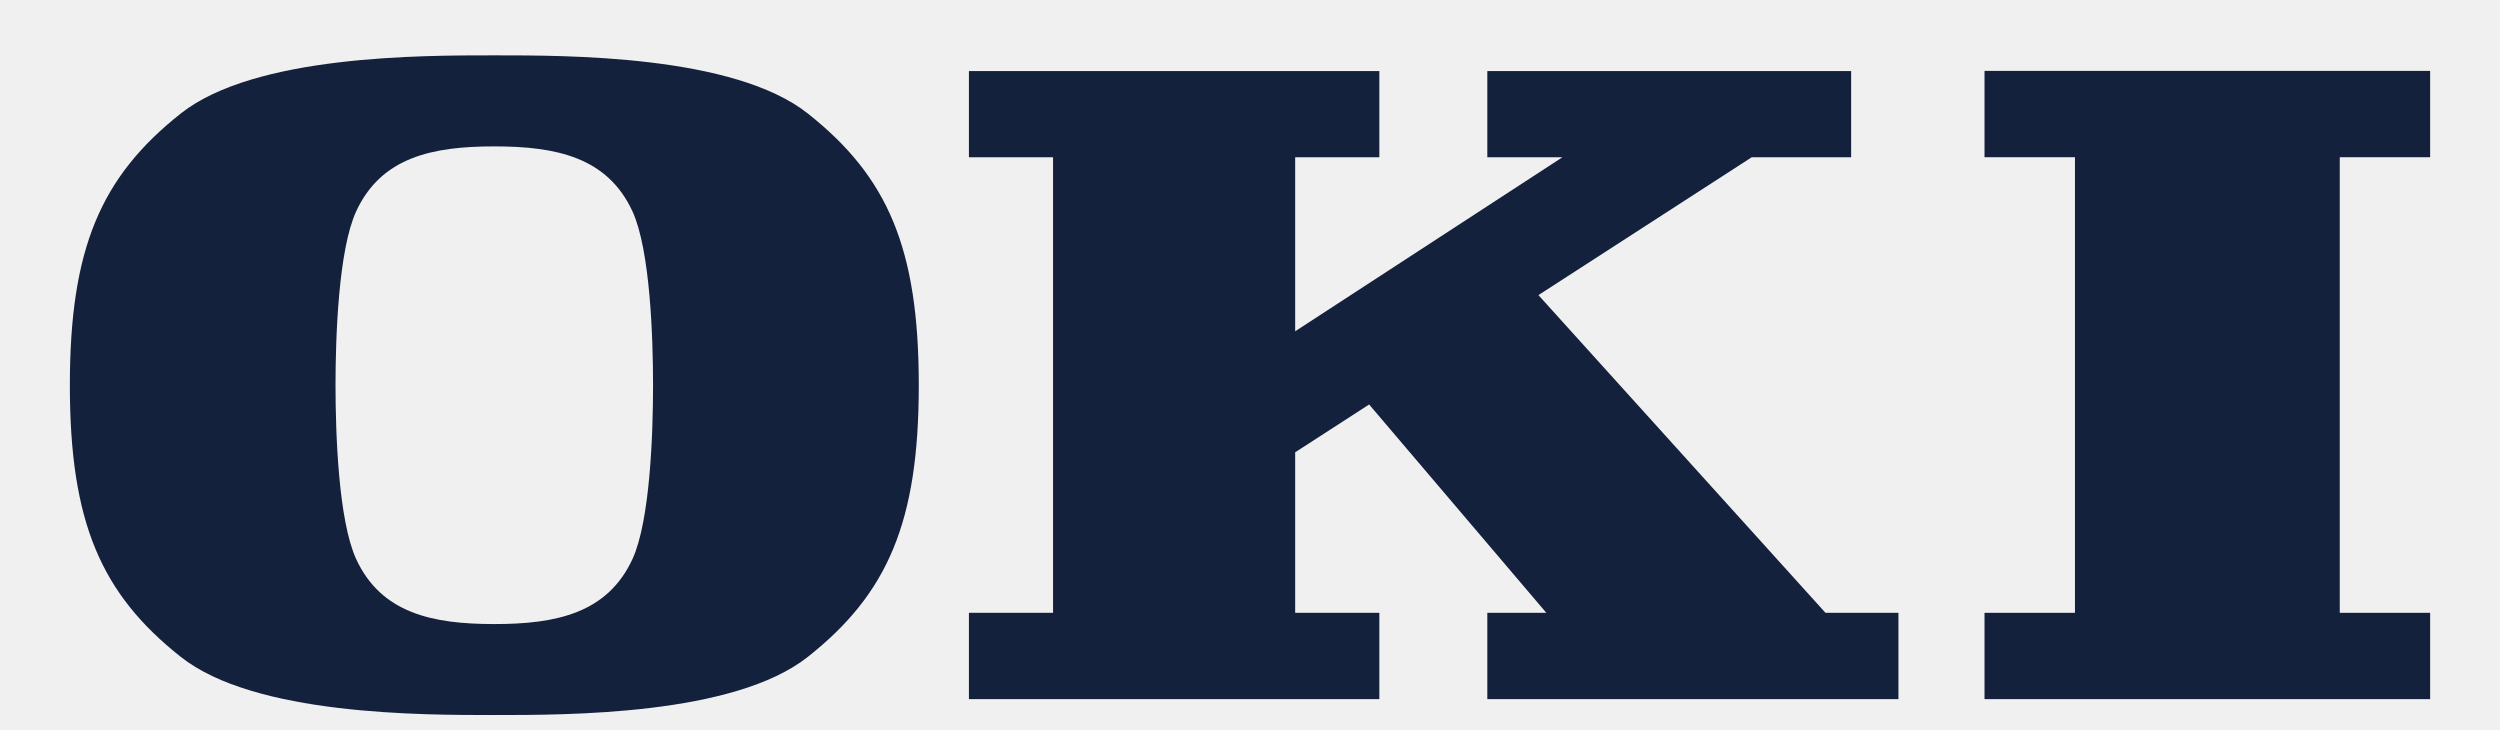
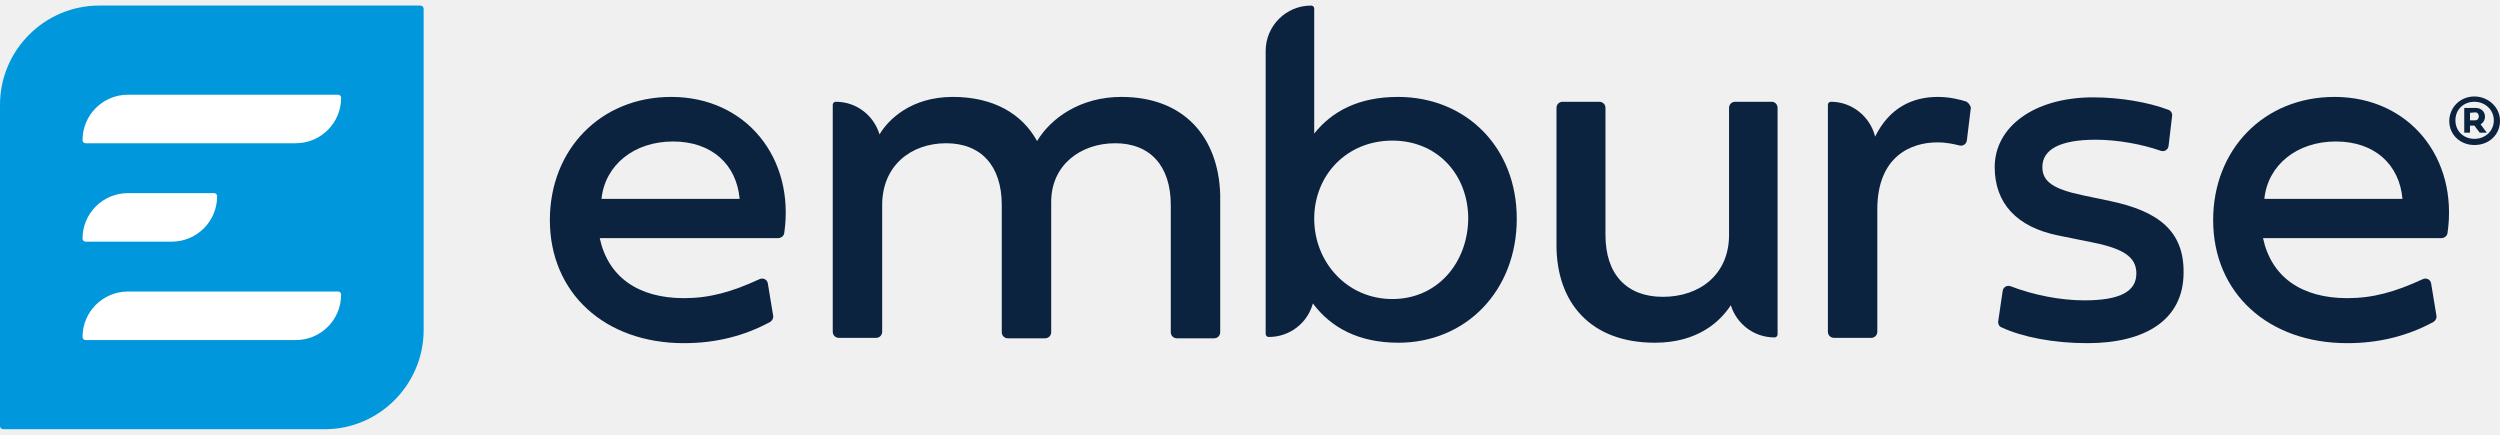
- <svg xmlns="http://www.w3.org/2000/svg" fill="none" viewBox="0 0 72 21" height="21" width="72">
-   <g clip-path="url(#clip0_722_2)">
-     <path fill="#14213D" d="M39.725 20.135V17.649H37.301V13.026L39.431 11.649L44.534 17.649H42.835V20.135H54.675V17.649H52.574L44.307 8.499L50.448 4.53H53.313V2.046H42.835V4.53H44.996L37.301 9.541V4.53H39.725V2.046H27.905V4.53H30.328V17.649H27.905V20.135H39.725Z" />
-     <path fill="#14213D" d="M69.988 20.135V17.649H67.385V4.528H69.988V2.042H57.154V4.528H59.759V17.649H57.154V20.135H69.988Z" />
-     <path fill="#14213D" d="M18.215 16.102C17.494 17.661 16.02 17.973 14.236 17.973C12.451 17.973 10.979 17.661 10.258 16.102C9.748 14.995 9.663 12.486 9.663 11.095C9.663 9.701 9.748 7.193 10.258 6.087C10.979 4.526 12.451 4.216 14.236 4.216C16.02 4.216 17.494 4.526 18.215 6.087C18.723 7.193 18.808 9.701 18.808 11.095C18.808 12.486 18.723 14.995 18.215 16.102ZM23.269 3.272C21.138 1.581 16.316 1.594 14.236 1.594C12.154 1.594 7.334 1.581 5.202 3.272C2.908 5.09 2.012 7.146 2.012 11.095C2.012 15.039 2.908 17.098 5.202 18.915C7.334 20.606 12.154 20.593 14.236 20.593C16.316 20.593 21.138 20.606 23.269 18.915C25.565 17.098 26.461 15.039 26.461 11.095C26.461 7.146 25.565 5.09 23.269 3.272Z" />
+ <svg xmlns="http://www.w3.org/2000/svg" xml:space="preserve" style="enable-background:new 0 0 566.5 96;" viewBox="0 0 566.5 96" width="138" height="24" y="0px" x="0px" id="Layer_1" version="1.1">
+   <style type="text/css">
+ 	.st0{fill:#0097DC;}
+ 	.st1{fill:#FFFFFF;}
+ 	.st2{fill:#0C2340;}
+ </style>
+   <g>
+     <g>
+       <g>
+         <path d="M22.5,0C10.1,0,0,10.1,0,22.5v72.8C0,95.7,0.3,96,0.8,96h72.8C85.9,96,96,85.9,96,73.5V0.8     C96,0.3,95.7,0,95.2,0H22.5z" class="st0" />
+         <g>
+           <path d="M19.4,53.5h19.5c5.7,0,10.3-4.6,10.3-10.3l0,0c0-0.4-0.3-0.7-0.7-0.7H29c-5.7,0-10.3,4.6-10.3,10.3l0,0      C18.7,53.2,19,53.5,19.4,53.5z" class="st1" />
+           <path d="M19.4,31.2H67c5.7,0,10.3-4.6,10.3-10.3c0-0.4-0.3-0.7-0.7-0.7H29c-5.7,0-10.3,4.6-10.3,10.3      C18.7,30.9,19,31.2,19.4,31.2z" class="st1" />
+           <path d="M76.6,64.8H29c-5.7,0-10.3,4.6-10.3,10.3c0,0.4,0.3,0.7,0.7,0.7H67c5.7,0,10.3-4.6,10.3-10.3      C77.3,65.1,77,64.8,76.6,64.8z" class="st1" />
+         </g>
+       </g>
+       <g>
+         <path d="M152.1,20.7c-16,0-27.5,11.9-27.5,27.9c0,16.5,12.4,27.9,30.4,27.9c7.1,0,13.6-1.6,19.5-4.8     c0.5-0.3,0.8-0.9,0.7-1.4L174,63c-0.1-0.9-1.1-1.4-1.9-1c-6.3,2.9-11.3,4.3-17.1,4.3c-10.4,0-17.2-4.8-19.1-13.6h40.4     c0.7,0,1.3-0.5,1.4-1.1C180.2,34.6,169.1,20.7,152.1,20.7z M136.3,43.8c0.8-7.7,7.4-13,16.2-13s14.4,5.2,15.1,13H136.3z" class="st2" />
+         <path d="M254.1,20.7c-9.2,0-15.9,4.7-19.1,10c-3.4-6.2-9.9-10-19.1-10c-9.4,0-14.6,5.1-16.6,8.5     c-1.3-4.3-5.2-7.4-9.9-7.4c-0.4,0-0.7,0.3-0.7,0.7v51.4c0,0.8,0.6,1.4,1.4,1.4h8.4c0.8,0,1.4-0.6,1.4-1.4V45.2     c0-8.9,6.5-14,14.5-14c7.9,0,12.6,5.1,12.6,14V74c0,0.8,0.6,1.4,1.4,1.4h8.4c0.8,0,1.4-0.6,1.4-1.4V44.5     c0-8.4,6.7-13.3,14.5-13.3c7.9,0,12.6,5.1,12.6,14V74c0,0.8,0.6,1.4,1.4,1.4h8.4c0.8,0,1.4-0.6,1.4-1.4V42.8     C276.1,29.9,268.4,20.7,254.1,20.7z" class="st2" />
+         <path d="M316.8,20.7c-9,0-15,3.3-19,8.3V0.7c0-0.4-0.3-0.7-0.7-0.7c-5.7,0-10.3,4.6-10.3,10.3v64.1     c0,0.4,0.3,0.7,0.7,0.7c4.8,0,8.8-3.2,10-7.6c4.1,5.5,10.4,8.9,19.4,8.9c15.2,0,26.8-11.7,26.8-28.1     C343.7,31.9,332,20.7,316.8,20.7z M315.5,66.5c-10.3,0-17.7-8.4-17.7-18.2c0-9.9,7.4-17.7,17.7-17.7c10.3,0,17.2,7.8,17.2,17.7     C332.6,58.2,325.8,66.5,315.5,66.5z" class="st2" />
+         <path d="M401.5,21.8h-8.3c-0.8,0-1.4,0.6-1.4,1.4V52c0,8.9-6.6,14-15,14c-8.2,0-13-5.1-13-14V23.2     c0-0.8-0.6-1.4-1.4-1.4h-8.3c-0.8,0-1.4,0.6-1.4,1.4v31.1c0,13,7.7,22.1,22.3,22.1c9.7,0,14.8-4.8,17.2-8.5     c1.3,4.2,5.2,7.3,9.9,7.3c0.4,0,0.7-0.3,0.7-0.7V23.2C402.8,22.4,402.2,21.8,401.5,21.8z" class="st2" />
+         <path d="M445.4,21.7c-1.3-0.4-3.6-1-6.3-1c-5.8,0-11,2.5-14.2,9c-1.1-4.5-5.2-7.9-10-7.9c-0.4,0-0.7,0.3-0.7,0.7     v51.4c0,0.8,0.6,1.4,1.4,1.4h8.4c0.8,0,1.4-0.6,1.4-1.4V46.2c0-12.1,7.7-15.2,13.6-15.2c2.1,0,3.8,0.4,5,0.7     c0.8,0.2,1.6-0.3,1.7-1.2l0.9-7.4C446.4,22.5,446,21.9,445.4,21.7z" class="st2" />
+         <path d="M478.2,44.3L472,43c-6.7-1.4-9.2-3.1-9.2-6.4c0-4,4-6.2,12.1-6.2c4.9,0,10.4,1,14.7,2.5     c0.8,0.3,1.7-0.2,1.8-1.1l0.8-6.8c0.1-0.6-0.3-1.2-0.9-1.4c-4.5-1.7-10.9-2.8-17-2.8c-13.4,0-22.3,6.7-22.3,15.8     c0,8.2,5,13.6,14.4,15.5l7.9,1.6c6.9,1.4,9.8,3.3,9.8,7c0,4.1-3.7,6.1-11.8,6.1c-5.4,0-11.5-1.2-16.7-3.2     c-0.8-0.3-1.7,0.2-1.8,1.1l-1,6.8c-0.1,0.6,0.2,1.2,0.7,1.4c4.7,2.2,11.8,3.6,19.5,3.6c13,0,21.8-5.2,21.8-16     C494.9,51.1,489.1,46.6,478.2,44.3z" class="st2" />
+         <path d="M529,20.7c-16,0-27.5,11.9-27.5,27.9c0,16.5,12.4,27.9,30.4,27.9c7.1,0,13.6-1.6,19.5-4.8     c0.5-0.3,0.8-0.9,0.7-1.4l-1.2-7.3c-0.1-0.9-1.1-1.4-1.9-1c-6.3,2.9-11.3,4.3-17.1,4.3c-10.4,0-17.2-4.8-19.1-13.6h40.4     c0.7,0,1.3-0.5,1.4-1.1C557.1,34.6,546,20.7,529,20.7z M513.1,43.8c0.8-7.7,7.4-13,16.2-13s14.4,5.2,15.1,13H513.1z" class="st2" />
+       </g>
+     </g>
+     <g>
+       <path d="M560.7,20.6c3.1,0,5.8,2.4,5.8,5.5c0,3.2-2.5,5.5-5.8,5.5c-3.1,0-5.7-2.2-5.7-5.5    C555.1,22.9,557.6,20.6,560.7,20.6z M560.7,30.2c2.4,0,4.4-1.7,4.4-4.2c0-2.4-2-4.2-4.4-4.2s-4.3,1.7-4.3,4.2    S558.3,30.2,560.7,30.2z M559.7,28.8h-1.3v-5.6h2.6c1.2,0,2.1,0.8,2.1,2c0,0.7-0.4,1.4-1,1.7l1.4,1.9h-1.6l-1.2-1.6h-1V28.8z     M559.7,24.3V26h1.2c0.5,0,0.8-0.4,0.8-0.9s-0.3-0.9-0.8-0.9L559.7,24.3L559.7,24.3z" class="st2" />
+     </g>
  </g>
-   <defs>
-     <clipPath id="clip0_722_2">
-       <rect transform="translate(0.22345 0.951263)" fill="white" height="20" width="71.553" />
-     </clipPath>
-   </defs>
</svg>
